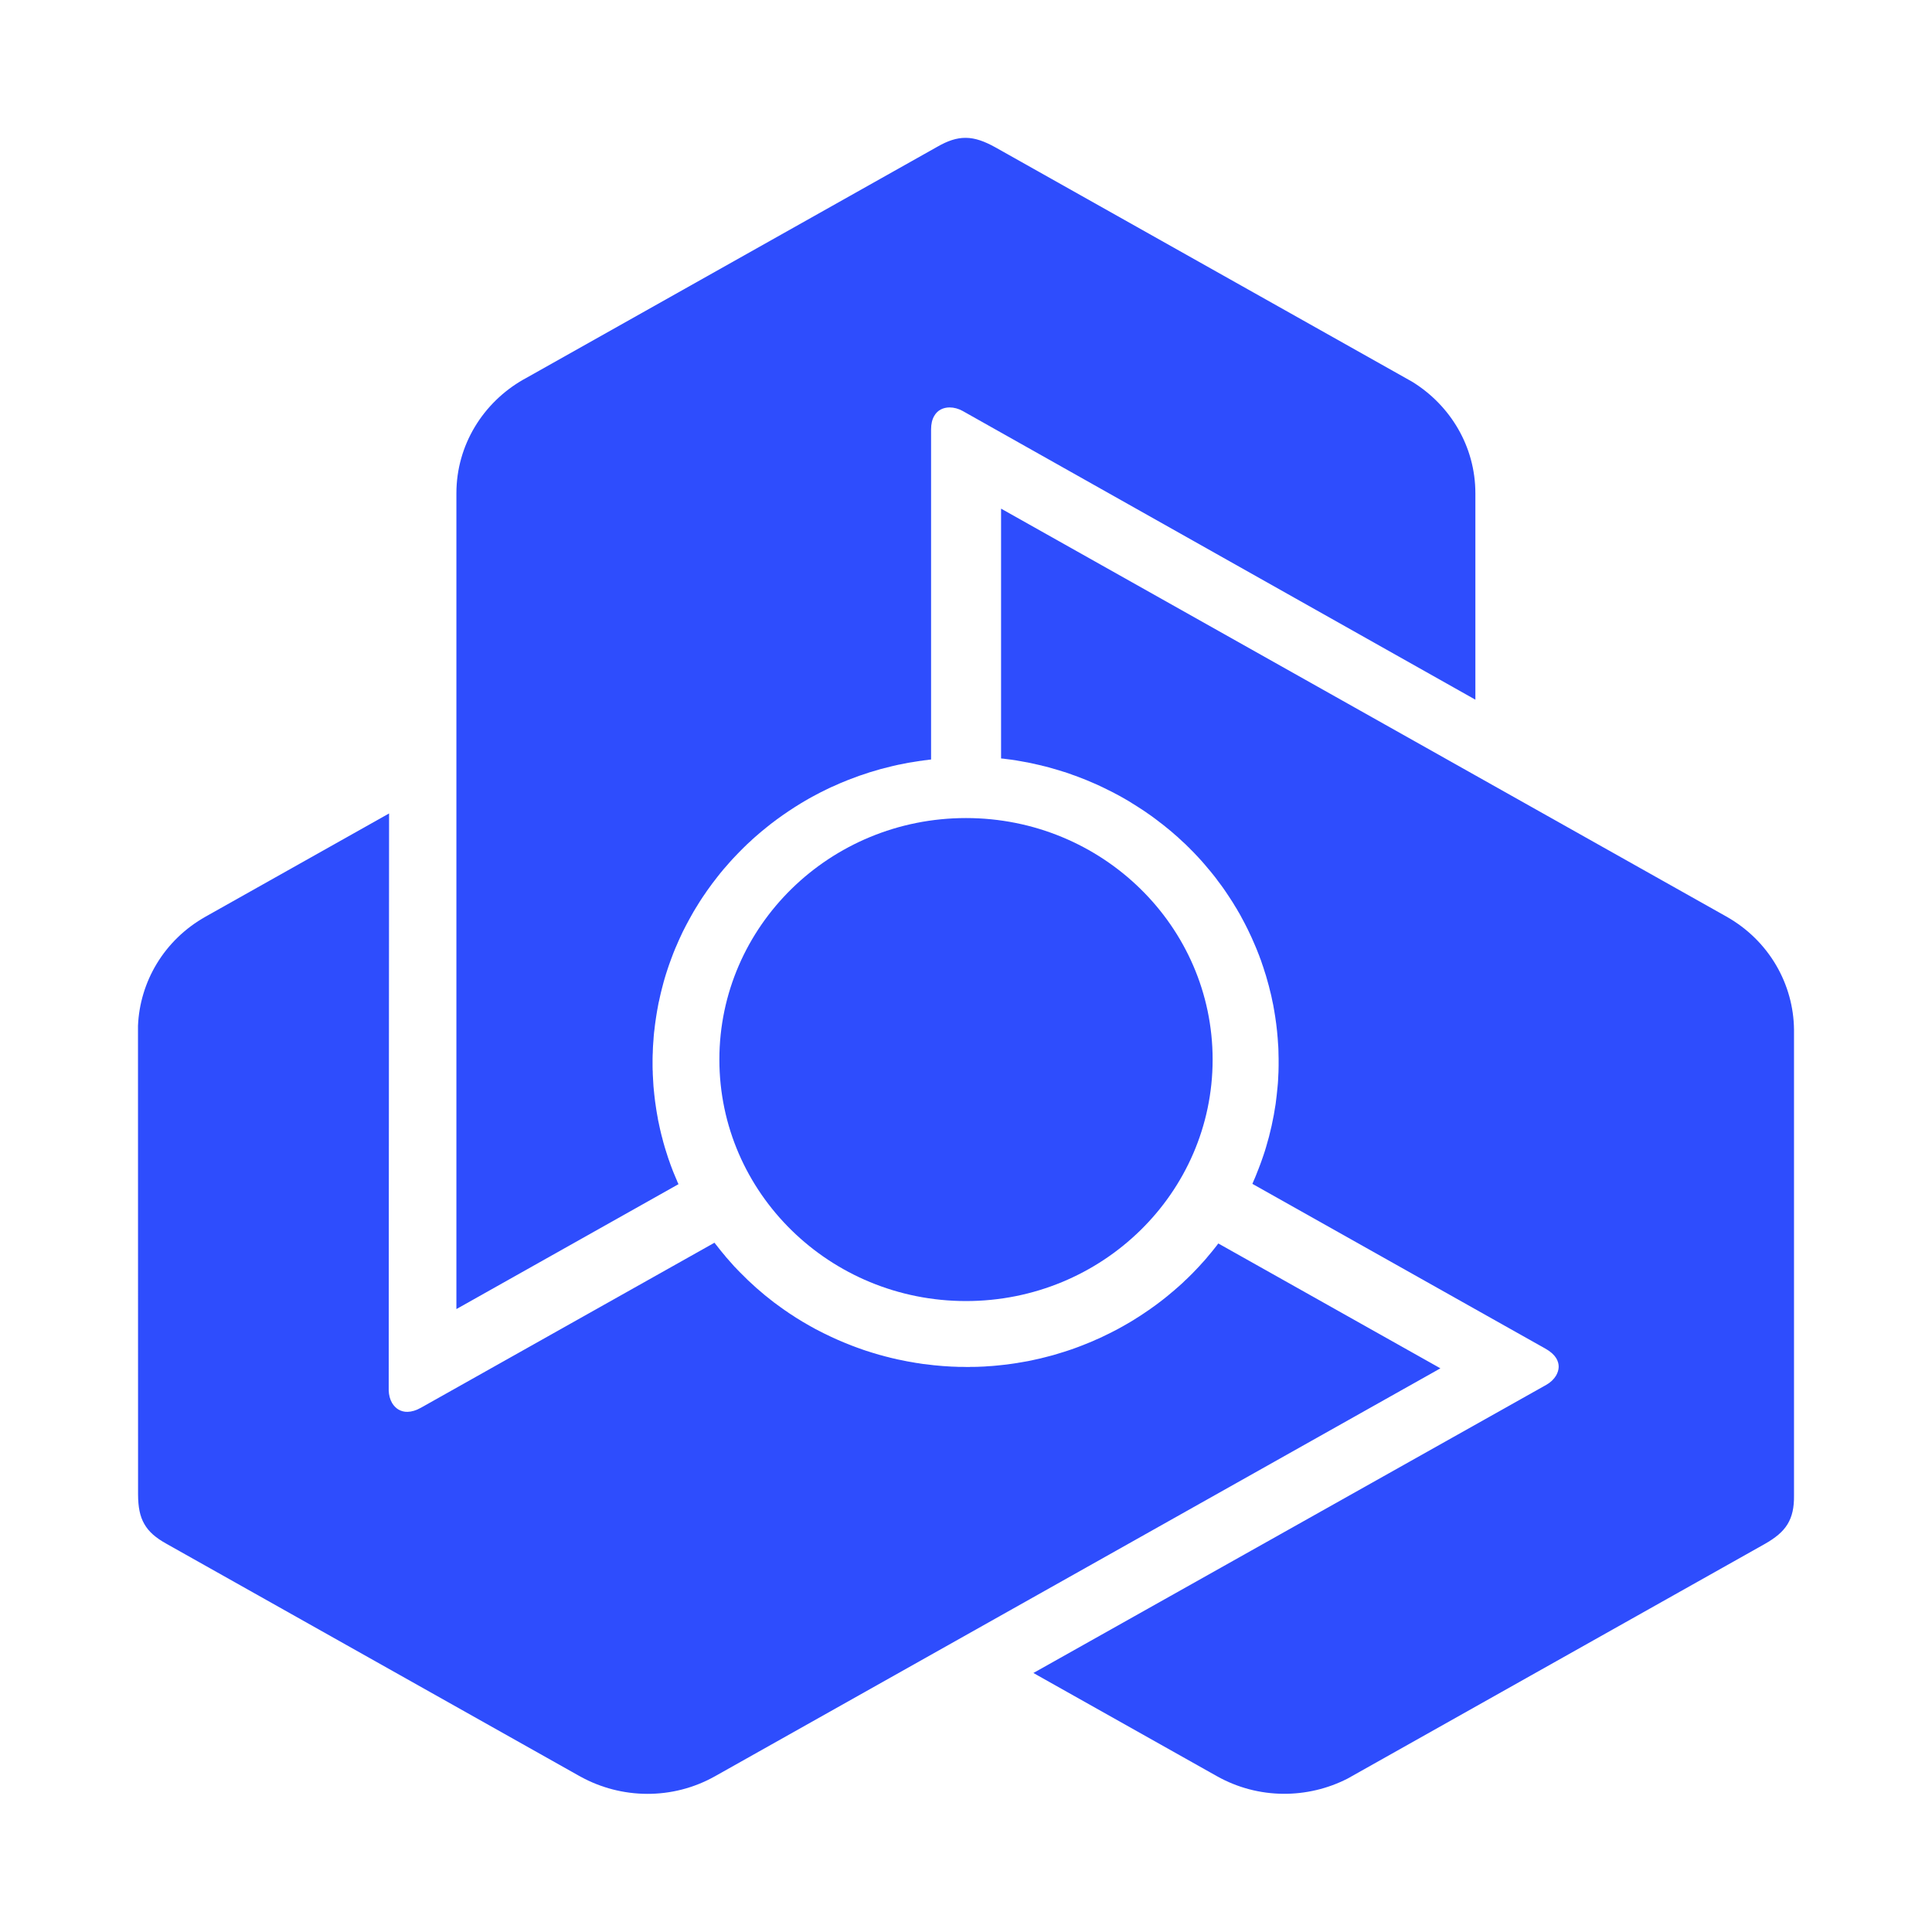
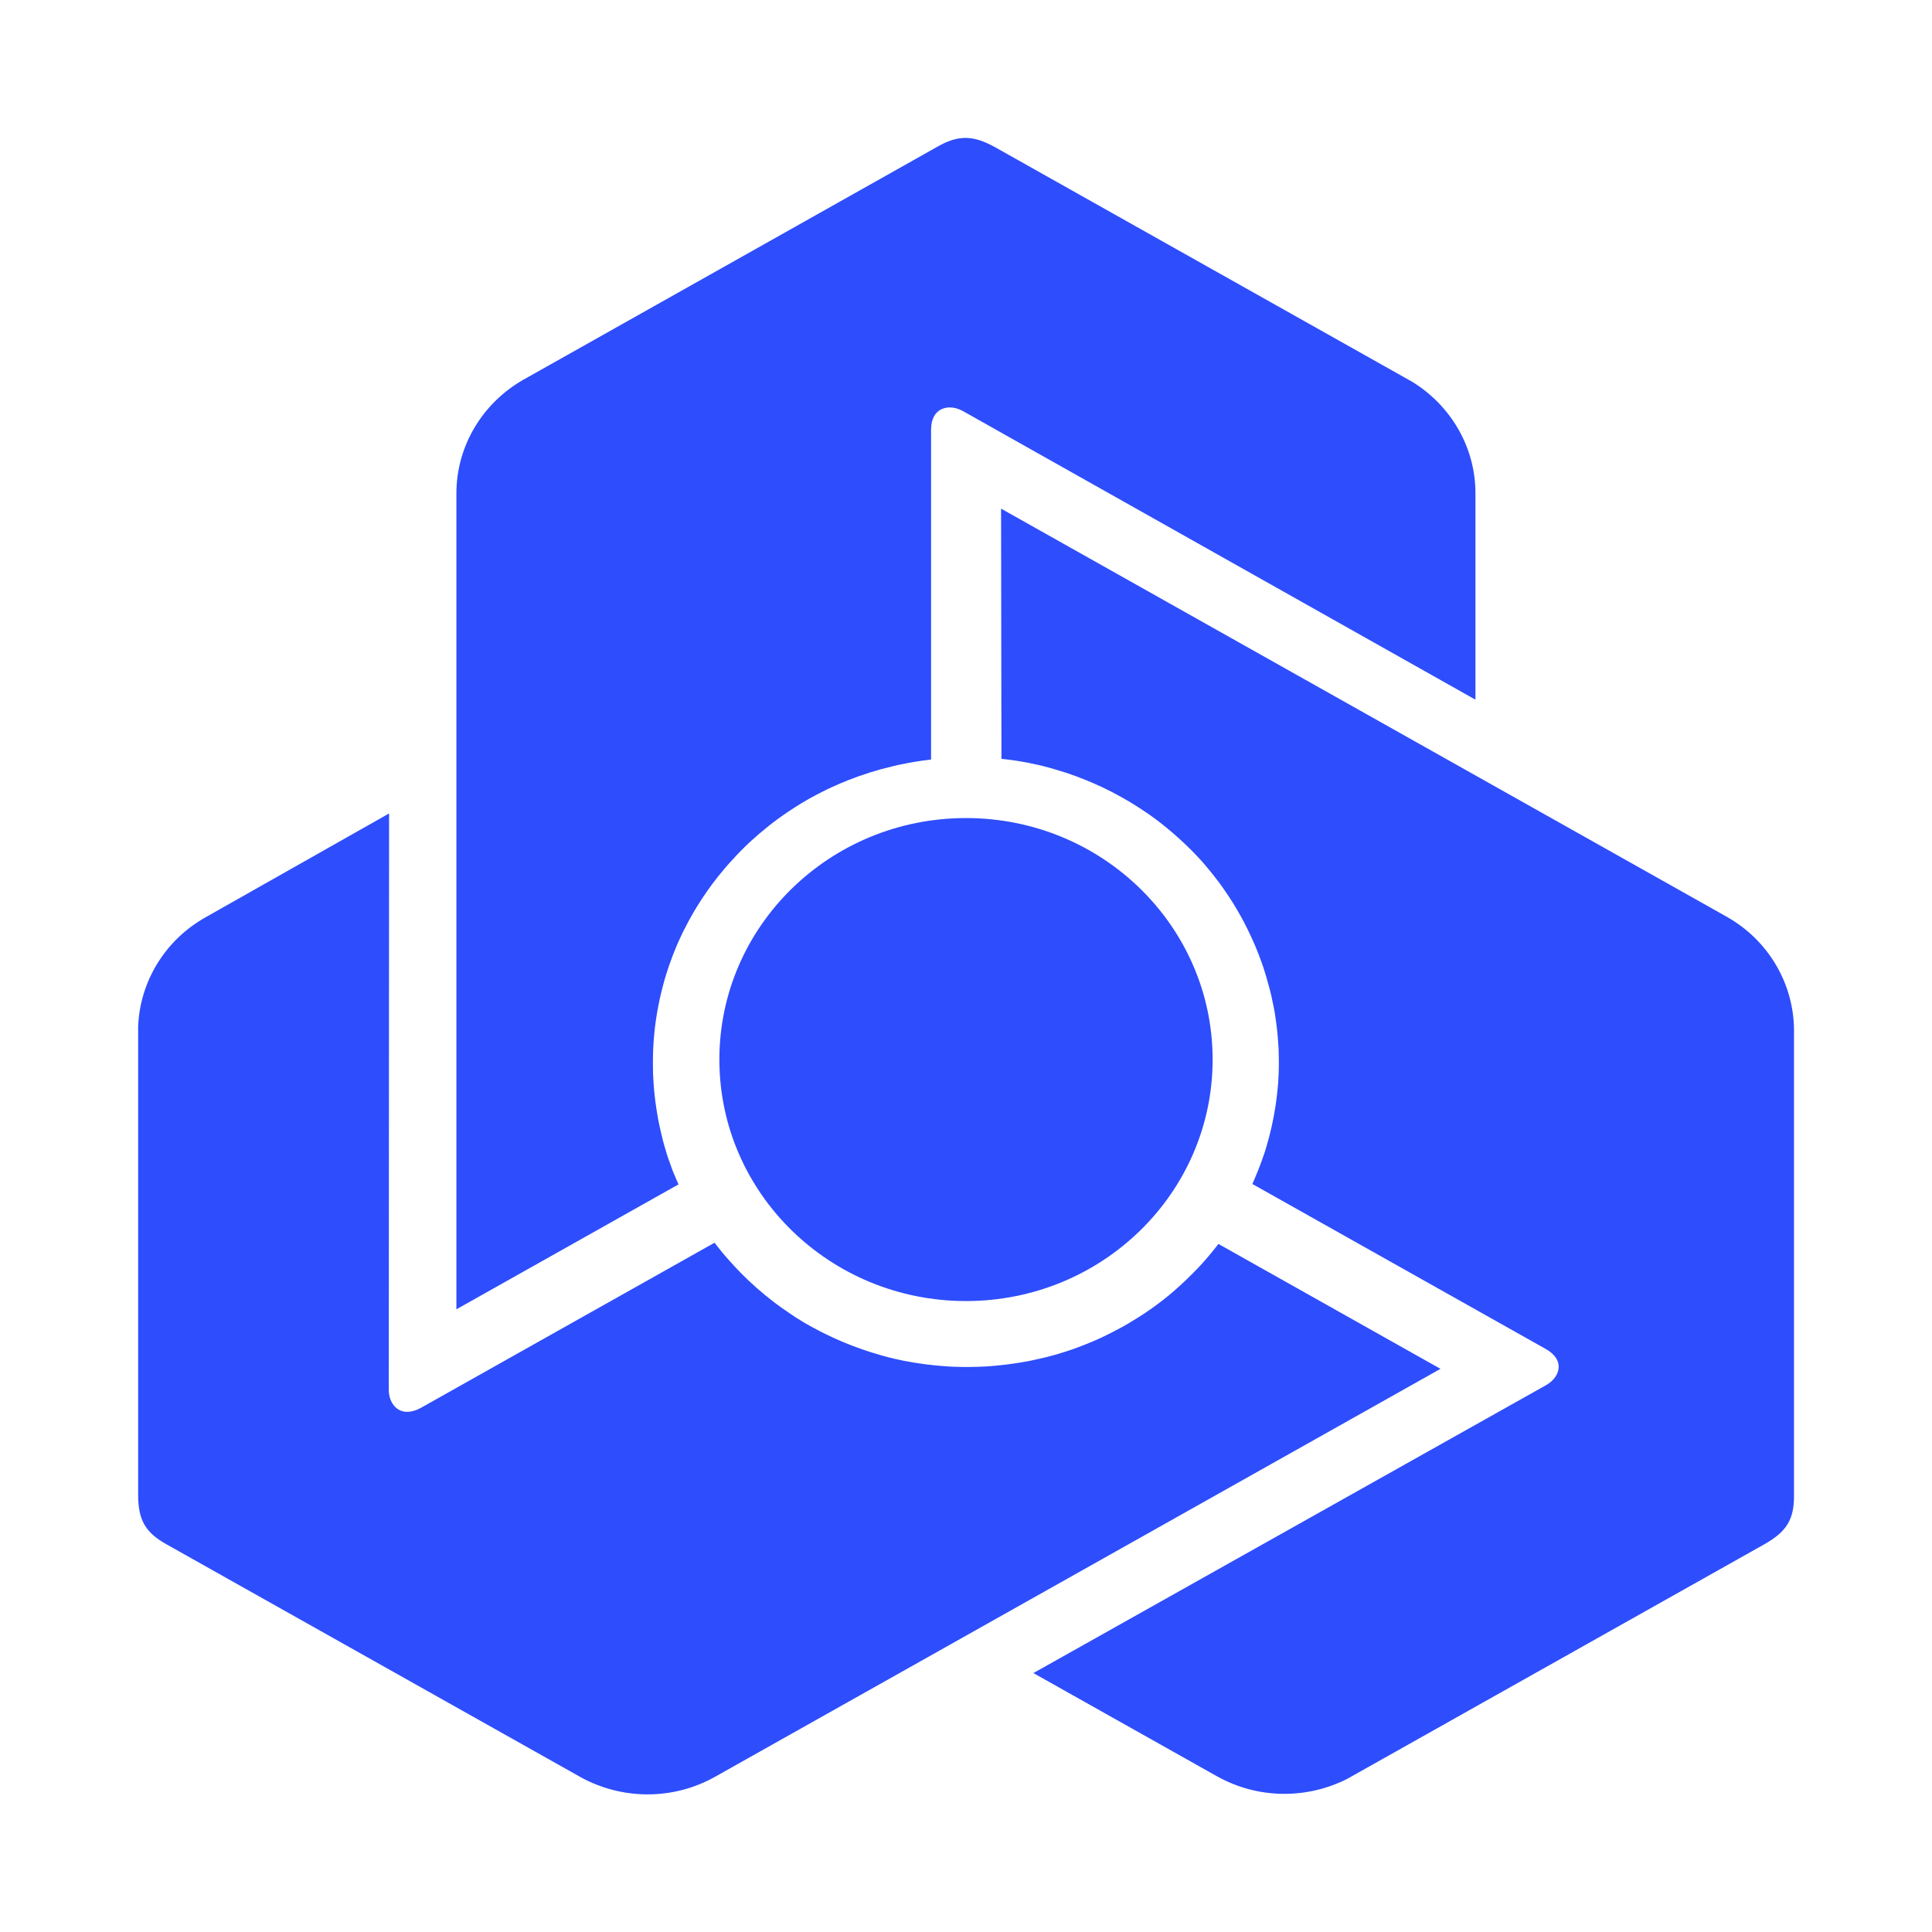
- <svg xmlns="http://www.w3.org/2000/svg" width="26" height="26" viewBox="0 0 26 26" fill="none">
-   <path d="M12.614 1.975C12.753 1.895 12.872 1.855 12.992 1.855H13.001C13.124 1.857 13.246 1.9 13.394 1.982L19.004 5.137C19.516 5.452 19.855 6.007 19.855 6.639V9.416L12.954 5.53C12.897 5.499 12.837 5.483 12.78 5.483C12.737 5.483 12.696 5.492 12.66 5.511C12.624 5.53 12.594 5.559 12.572 5.598C12.545 5.644 12.53 5.704 12.53 5.78L12.53 10.18L12.53 10.221L12.488 10.226L12.485 10.227L12.44 10.232L12.394 10.239L12.388 10.239L12.344 10.246L12.3 10.253L12.289 10.255L12.243 10.262L12.199 10.27L12.196 10.271L12.15 10.28L12.105 10.289L12.097 10.29L12.053 10.3L12.009 10.31L12.005 10.311C11.803 10.358 11.607 10.42 11.417 10.495C11.379 10.51 11.342 10.525 11.307 10.54C11.271 10.555 11.234 10.572 11.199 10.588L11.198 10.588L11.157 10.607L11.116 10.627L11.11 10.63L11.074 10.648L11.037 10.666L11.021 10.675L10.986 10.693L10.951 10.712L10.939 10.718C10.924 10.727 10.906 10.736 10.888 10.746L10.878 10.752L10.868 10.758L10.857 10.764L10.821 10.785L10.784 10.807L10.779 10.81L10.742 10.833L10.705 10.856L10.7 10.859C10.589 10.93 10.481 11.005 10.376 11.086C10.354 11.104 10.334 11.12 10.316 11.134C10.298 11.148 10.278 11.165 10.257 11.182L10.256 11.183L10.252 11.186L10.219 11.214L10.187 11.242L10.182 11.246L10.152 11.272L10.123 11.298L10.109 11.312L10.08 11.338L10.052 11.364L10.042 11.374L10.015 11.4L9.988 11.427L9.972 11.443L9.948 11.467L9.925 11.491L9.902 11.515L9.882 11.536L9.861 11.558L9.835 11.587L9.815 11.609L9.797 11.63L9.777 11.653L9.755 11.678L9.733 11.703L9.718 11.722L9.695 11.749L9.674 11.776L9.661 11.792C9.611 11.855 9.562 11.92 9.515 11.987L9.488 12.027L9.461 12.066L9.453 12.078L9.421 12.127L9.399 12.162L9.376 12.2L9.372 12.206L9.371 12.207L9.35 12.242C9.341 12.257 9.335 12.267 9.329 12.277C9.328 12.28 9.326 12.282 9.325 12.285L9.323 12.288L9.302 12.325L9.289 12.349L9.276 12.372L9.255 12.411L9.232 12.454L9.21 12.497L9.187 12.542L9.168 12.583L9.147 12.628L9.132 12.661L9.107 12.719L9.089 12.76L9.071 12.804C9.065 12.818 9.061 12.829 9.057 12.839C9.055 12.844 9.054 12.849 9.052 12.853L9.049 12.86L9.049 12.861L9.036 12.895C9.026 12.922 9.017 12.945 9.009 12.969L9.003 12.986L8.989 13.027L8.975 13.07L8.961 13.113L8.952 13.143L8.943 13.173L8.934 13.205L8.93 13.219L8.918 13.265L8.907 13.307L8.893 13.363L8.884 13.402C8.88 13.416 8.877 13.432 8.872 13.457L8.862 13.5L8.852 13.555L8.844 13.598L8.835 13.652L8.828 13.697L8.82 13.752L8.814 13.796L8.808 13.849L8.802 13.896L8.797 13.951L8.794 13.997L8.79 14.048L8.79 14.054L8.789 14.062L8.787 14.097L8.785 14.155L8.785 14.164L8.783 14.199L8.782 14.249L8.782 14.3L8.782 14.353L8.783 14.406L8.784 14.408L8.785 14.459L8.788 14.511V14.512L8.788 14.514L8.791 14.564L8.794 14.616L8.799 14.669L8.804 14.718L8.804 14.72C8.811 14.788 8.82 14.856 8.831 14.925L8.839 14.975L8.848 15.025V15.026L8.848 15.027L8.849 15.029L8.857 15.077L8.868 15.127L8.868 15.128C8.878 15.175 8.888 15.222 8.9 15.269L8.907 15.296L8.915 15.324V15.325L8.915 15.326L8.928 15.376L8.942 15.424L8.942 15.425C8.948 15.443 8.954 15.462 8.959 15.481C8.961 15.485 8.962 15.489 8.963 15.493L8.967 15.506L8.971 15.519L8.972 15.52L8.972 15.521L8.987 15.569L9.003 15.616L9.004 15.617L9.02 15.664L9.037 15.71L9.038 15.71L9.038 15.712L9.055 15.757L9.073 15.801L9.076 15.808L9.094 15.851L9.113 15.895L9.113 15.898L9.131 15.936L6.142 17.617V6.639C6.142 5.987 6.503 5.417 7.041 5.109L7.072 5.092L12.614 1.975Z" fill="#2E4DFD" />
-   <path d="M13.472 6.845L23.232 12.334C23.811 12.66 24.137 13.249 24.143 13.857V20.125C24.145 20.287 24.119 20.408 24.056 20.512C23.993 20.615 23.893 20.697 23.746 20.78L18.136 23.935C17.601 24.209 16.938 24.219 16.375 23.902L13.979 22.555L13.907 22.514L13.979 22.474L20.812 18.635C20.868 18.603 20.912 18.56 20.941 18.512C20.962 18.475 20.975 18.436 20.976 18.396C20.977 18.357 20.966 18.317 20.943 18.278C20.915 18.233 20.869 18.19 20.802 18.152L16.89 15.952L16.854 15.932L16.87 15.894L16.871 15.891L16.889 15.85L16.906 15.808L16.924 15.762L16.94 15.722L16.944 15.711L16.96 15.669L16.975 15.628L16.976 15.625L16.991 15.582L17.006 15.539L17.008 15.532L17.022 15.49L17.035 15.447L17.036 15.444C17.095 15.25 17.138 15.053 17.167 14.856C17.172 14.816 17.177 14.777 17.181 14.741C17.186 14.702 17.19 14.664 17.193 14.625V14.624L17.197 14.58L17.2 14.536L17.2 14.529L17.202 14.49L17.204 14.45L17.205 14.432L17.206 14.393L17.207 14.341C17.207 14.324 17.207 14.305 17.207 14.284V14.249L17.206 14.208L17.205 14.166L17.205 14.16L17.204 14.118L17.202 14.075L17.201 14.069C17.194 13.94 17.181 13.811 17.161 13.682C17.157 13.655 17.153 13.63 17.149 13.608C17.145 13.586 17.141 13.56 17.136 13.534V13.533L17.135 13.528L17.126 13.486L17.117 13.444L17.116 13.438L17.108 13.4L17.099 13.363L17.094 13.344L17.085 13.307L17.076 13.27L17.072 13.256L17.052 13.184L17.046 13.163L17.037 13.131L17.017 13.069L17.008 13.04L16.999 13.012L16.986 12.975L16.968 12.921L16.957 12.893L16.946 12.862L16.934 12.832L16.925 12.809L16.912 12.776L16.899 12.745L16.891 12.726C16.86 12.652 16.827 12.579 16.791 12.506L16.748 12.421L16.747 12.42L16.747 12.42L16.741 12.408L16.727 12.382L16.713 12.356L16.694 12.32L16.672 12.281L16.668 12.275L16.667 12.274L16.647 12.238C16.636 12.22 16.628 12.208 16.621 12.196L16.619 12.193L16.597 12.156L16.583 12.134L16.568 12.111L16.544 12.074L16.517 12.033L16.49 11.993L16.461 11.951L16.435 11.915L16.405 11.875L16.383 11.846L16.378 11.838L16.345 11.795L16.317 11.76L16.287 11.723C16.271 11.704 16.262 11.693 16.252 11.682L16.248 11.676L16.247 11.676L16.223 11.647C16.204 11.625 16.188 11.606 16.171 11.587L16.159 11.574L16.129 11.541L16.098 11.508L16.067 11.475L16.022 11.43L15.999 11.406L15.988 11.396L15.954 11.362L15.922 11.333L15.879 11.293L15.849 11.265C15.837 11.255 15.825 11.245 15.806 11.228L15.772 11.198L15.729 11.162L15.694 11.134L15.651 11.099L15.614 11.071L15.57 11.037L15.534 11.01L15.489 10.977L15.45 10.95L15.404 10.918L15.365 10.892L15.327 10.868L15.321 10.864L15.316 10.86L15.309 10.856L15.279 10.837L15.229 10.806L15.191 10.782L15.146 10.756L15.101 10.73L15.054 10.704L15.006 10.679L15.005 10.678L14.959 10.654L14.91 10.63L14.91 10.629L14.908 10.629L14.862 10.606L14.814 10.583L14.765 10.56L14.719 10.54L14.716 10.539C14.653 10.511 14.588 10.484 14.521 10.459L14.473 10.441L14.424 10.424L14.423 10.423L14.421 10.423L14.42 10.422L14.372 10.405L14.323 10.389L14.323 10.389L14.322 10.389C14.275 10.374 14.227 10.359 14.18 10.346L14.153 10.338L14.124 10.33L14.124 10.33L14.122 10.329L14.072 10.316L14.022 10.304L14.021 10.303C13.998 10.298 13.974 10.292 13.95 10.287L13.937 10.284L13.922 10.28L13.922 10.28L13.92 10.28L13.87 10.269L13.821 10.259L13.819 10.259L13.769 10.25L13.72 10.241L13.718 10.241L13.669 10.232L13.621 10.225L13.614 10.224L13.566 10.218L13.518 10.212L13.515 10.211L13.472 10.207V6.845Z" fill="#2E4DFD" />
-   <path d="M5.236 10.947L5.231 18.712C5.233 18.775 5.249 18.834 5.277 18.882C5.299 18.918 5.328 18.948 5.362 18.969C5.397 18.989 5.438 19.001 5.484 19C5.538 18.999 5.599 18.982 5.666 18.944L9.615 16.724L9.64 16.756L9.643 16.759L9.67 16.794L9.698 16.829L9.702 16.834L9.73 16.868L9.758 16.901L9.765 16.911L9.795 16.945L9.824 16.978L9.826 16.98L9.857 17.015L9.887 17.049L9.893 17.054L9.923 17.086L9.955 17.119L9.957 17.121C10.1 17.268 10.253 17.403 10.414 17.526C10.447 17.551 10.479 17.574 10.51 17.596C10.542 17.619 10.574 17.642 10.607 17.663L10.607 17.664L10.645 17.689L10.683 17.713L10.688 17.717L10.722 17.739L10.757 17.76L10.773 17.77L10.807 17.791L10.841 17.81L10.852 17.817C10.867 17.826 10.884 17.836 10.903 17.846L10.913 17.852L10.923 17.857L10.934 17.863L10.971 17.884L11.009 17.903L11.014 17.906L11.053 17.926L11.092 17.946L11.097 17.948C11.215 18.007 11.337 18.06 11.461 18.108C11.488 18.118 11.511 18.127 11.533 18.135C11.554 18.143 11.579 18.152 11.606 18.161L11.607 18.161L11.611 18.163L11.653 18.177L11.694 18.19L11.7 18.192L11.738 18.204L11.776 18.215L11.795 18.221L11.832 18.232L11.87 18.242L11.884 18.246L11.921 18.256L11.958 18.265L11.98 18.271L12.013 18.279L12.046 18.286L12.078 18.294L12.138 18.306L12.177 18.314L12.206 18.32L12.234 18.325L12.264 18.33L12.298 18.336L12.331 18.342L12.356 18.345L12.391 18.351L12.425 18.356L12.446 18.358C12.527 18.369 12.609 18.378 12.692 18.384L12.741 18.387L12.789 18.39L12.79 18.39H12.79L12.803 18.391L12.834 18.392L12.864 18.393L12.905 18.395L12.951 18.395H12.96L13.002 18.396C13.023 18.396 13.038 18.396 13.052 18.396L13.056 18.395L13.1 18.395L13.154 18.394L13.199 18.392L13.249 18.39L13.298 18.386L13.35 18.383L13.395 18.379L13.445 18.374L13.483 18.37L13.492 18.369L13.547 18.363L13.64 18.35C13.66 18.347 13.674 18.345 13.686 18.343C13.689 18.343 13.691 18.342 13.694 18.342L13.701 18.34L13.702 18.34L13.739 18.334C13.768 18.329 13.793 18.325 13.819 18.32L13.836 18.317L13.88 18.308L13.925 18.298L13.97 18.288L14.002 18.281L14.033 18.273L14.065 18.265L14.08 18.261L14.127 18.249L14.169 18.238L14.226 18.221L14.265 18.209C14.281 18.205 14.296 18.2 14.321 18.192L14.364 18.178L14.418 18.16L14.46 18.145L14.512 18.126L14.556 18.109L14.609 18.088L14.651 18.071L14.702 18.05L14.746 18.03L14.797 18.008L14.839 17.988L14.88 17.968L14.887 17.965L14.892 17.962L14.899 17.959L14.932 17.943L14.985 17.916L14.993 17.912L15.024 17.896L15.07 17.871L15.115 17.846L15.162 17.819L15.209 17.792L15.21 17.791L15.255 17.764L15.3 17.735L15.301 17.735L15.302 17.734L15.345 17.707L15.39 17.677L15.434 17.647L15.476 17.619L15.478 17.617C15.534 17.578 15.591 17.536 15.647 17.492L15.687 17.46L15.727 17.428L15.727 17.427L15.729 17.427L15.73 17.425L15.768 17.393L15.808 17.36L15.808 17.36L15.808 17.359C15.846 17.327 15.882 17.295 15.918 17.262L15.938 17.242L15.959 17.222L15.96 17.222L15.961 17.221L15.998 17.185L16.034 17.149L16.035 17.149C16.052 17.131 16.069 17.114 16.085 17.097L16.095 17.087L16.104 17.077L16.105 17.076L16.106 17.075L16.141 17.038L16.174 17.001L16.175 17L16.209 16.963L16.241 16.926L16.241 16.925L16.242 16.924L16.273 16.887L16.304 16.85L16.309 16.844L16.338 16.808L16.368 16.77L16.37 16.768L16.395 16.734L16.433 16.755L19.384 18.414L19.312 18.455L9.624 23.903C9.045 24.229 8.357 24.209 7.814 23.91L7.783 23.893L2.241 20.776C2.097 20.696 2.002 20.615 1.942 20.509C1.882 20.405 1.859 20.28 1.858 20.114L1.857 13.804C1.882 13.215 2.205 12.651 2.768 12.335L5.236 10.947Z" fill="#2E4DFD" />
-   <path d="M13 17.509C11.167 17.509 9.681 16.054 9.681 14.259C9.681 12.465 11.167 11.009 13 11.009C14.833 11.009 16.319 12.465 16.319 14.259C16.319 16.054 14.833 17.509 13 17.509Z" fill="#2E4DFD" />
+ <svg xmlns="http://www.w3.org/2000/svg" fill="none" height="26" viewBox="0 0 26 26" width="26">
+   <g fill="#2e4dfd">
+     <path d="m12.614 1.975c.14-.08.258-.119.379-.119h.008c.123.002.246.045.394.127l5.61 3.155c.511.314.851.87.851 1.502v2.776l-6.901-3.886c-.057-.031-.117-.047-.174-.047-.043 0-.085.01-.121.029-.035.019-.066.048-.088.087-.026.045-.042.106-.042.182l-0 4.4 0.0.041-.042.005-.003 0-.045.006-.045.006-.006.001-.044.007-.044.007-.012.002-.045.008-.044.008-.003.001-.046.009-.045.009-.007.001-.044.01-.045.011-.004.001c-.202.047-.398.109-.588.184-.039.015-.076.03-.11.045-.036.015-.072.032-.108.048l-.001 0-.041.019-.041.02-.006.003-.036.018-.037.019-.016.008-.035.018-.035.019-.012.006c-.015.008-.032.018-.051.028l-.01.006-.01.006-.011.006-.036.021-.037.022-.005.003-.037.023-.037.023-.004.003c-.112.07-.22.146-.324.227-.022.018-.043.033-.06.048-.018.014-.038.031-.059.049l-.001.001-.004.003-.034.028-.032.028-.005.004-.029.026-.029.026-.015.013-.028.026-.028.026-.01.01-.027.026-.027.027-.016.016-.023.024-.023.024-.023.024-.02.022-.02.022-.027.029-.019.021-.019.021-.02.023-.022.025-.021.025-.015.019-.023.027-.022.027-.013.016c-.05.063-.099.128-.146.195l-.027.04-.027.039-.008.012-.032.049-.022.035-.024.038-.004.006-0.0.001-.021.035c-.009.015-.015.025-.021.035-.001.003-.003.005-.004.008l-.002.003-.021.037-.013.023-.013.023-.021.039-.023.044-.022.043-.023.045-.019.04-.021.045-.015.033-.026.058-.017.042-.018.044c-.006.015-.01.025-.014.035-.002.005-.004.01-.006.014l-.002.006-0.0.001-.013.035c-.01.027-.019.051-.027.074l-.006.017-.014.041-.014.043-.014.043-.009.03-.009.03-.009.032-.004.015-.012.046-.011.042-.014.056-.009.039c-.004.015-.007.03-.012.055l-.009.044-.011.055-.008.043-.009.054-.007.045-.008.054-.006.044-.006.054-.005.047-.005.054-.004.046-.003.051-0.0.006-.001.008-.002.035-.002.058-0.0.01-.001.034-.001.051-0.0.051 0.0.052.001.053 0.0.002.001.051.003.053v.001l0.0.002.003.05.004.052.004.053.005.049 0.0.002c.007.068.016.136.027.205l.008.05.009.05v.001l0.0.001 0.0.002.009.048.01.05 0.0.001c.01.047.021.094.032.141l.007.027.007.028v.001l0.0.002.013.049.014.048 0.0.001c.005.019.011.038.017.057.001.004.002.008.003.011l.004.013.004.013 0.0.001 0.0.001.016.048.016.046.001.001.016.047.017.046 0.0 0.0 0.0.002.017.045.018.044.003.006.018.043.019.044.001.002.017.039-2.989 1.681v-10.978c0-.652.361-1.222.899-1.531l.031-.017z" />
+     <path d="m13.472 6.845 9.76 5.489c.58.326.906.916.911 1.524v6.268c.001.162-.024.283-.087.386-.063.103-.163.185-.31.269l-5.61 3.155c-.535.274-1.199.283-1.761-.033l-2.396-1.347-.072-.041.072-.04 6.834-3.838c.056-.033.1-.075.128-.123.022-.037.034-.076.035-.116.001-.039-.009-.08-.033-.118-.028-.045-.073-.088-.141-.126l-3.912-2.2-.036-.02.016-.038.001-.003.018-.041.017-.041.019-.046.016-.04.004-.011.016-.042.015-.041.001-.002.015-.043.015-.043.003-.007.014-.042.013-.043.001-.003c.059-.194.102-.391.131-.588.006-.04.011-.079.015-.115.004-.039.008-.077.012-.115v-.001l.004-.044.003-.044 0-.006.002-.04.002-.04.001-.018.001-.039.001-.052c0-.017.001-.036 0-.057v-.035l-.001-.041-.001-.042-0-.006-.001-.043-.002-.043-.001-.005c-.007-.129-.021-.258-.04-.387-.004-.028-.008-.053-.012-.075-.004-.022-.008-.048-.014-.074v-.001l-.001-.004-.009-.042-.009-.042-.001-.006-.008-.038-.009-.038-.005-.019-.009-.036-.01-.037-.004-.014-.02-.072-.006-.021-.009-.032-.019-.062-.009-.028-.009-.029-.013-.037-.019-.054-.011-.028-.011-.031-.012-.031-.009-.023-.013-.032-.013-.032-.008-.019c-.031-.074-.065-.147-.101-.221l-.043-.085-0-0-0-0-.006-.012-.014-.026-.014-.026-.02-.036-.022-.039-.004-.007-0-0-.021-.036c-.011-.018-.018-.03-.025-.042l-.002-.003-.022-.037-.014-.022-.015-.023-.024-.037-.027-.041-.027-.04-.029-.042-.026-.037-.029-.04-.022-.029-.006-.007-.033-.043-.028-.036-.03-.037c-.015-.018-.025-.03-.034-.041l-.004-.005-0-0-.024-.029c-.019-.022-.036-.041-.052-.06l-.012-.013-.03-.033-.031-.033-.032-.033-.044-.045-.024-.023-.011-.011-.034-.033-.032-.03-.043-.04-.03-.027c-.011-.011-.024-.021-.043-.038l-.034-.03-.043-.036-.034-.028-.043-.035-.037-.029-.044-.034-.036-.027-.044-.032-.04-.028-.046-.031-.039-.026-.038-.025-.006-.004-.005-.003-.006-.004-.03-.019-.05-.031-.038-.023-.045-.026-.045-.026-.047-.026-.048-.026-.001-0-.046-.025-.048-.024-.001-.001-.002-0-.046-.023-.048-.023-.049-.022-.046-.021-.002-.001c-.064-.028-.129-.054-.196-.08l-.048-.018-.049-.017-.001-0-.002-.001-.001-.001-.048-.017-.049-.016-0-0-.001-0c-.047-.015-.094-.029-.141-.043l-.028-.008-.028-.008-.001-0-.001-.001-.05-.013-.05-.013-.001-0c-.024-.006-.047-.011-.071-.017l-.014-.003-.014-.003-.001-0-.001-0-.05-.011-.049-.01-.001-0-.05-.009-.05-.009-.002-0-.048-.008-.049-.007-.007-.001-.047-.006-.049-.006-.003-0-.043-.005z" />
+     <path d="m5.236 10.947-.004 7.765c.001.063.017.122.046.17.022.037.051.067.085.087.035.021.076.032.122.031.054-.001.115-.018.183-.056l3.948-2.22.026.033.002.002.027.035.028.035.004.005.028.034.028.033.008.009.03.034.029.033.002.002.031.034.031.034.005.005.031.033.031.032.002.003c.143.146.296.281.457.404.033.025.065.049.095.07.032.023.064.045.097.067l.001.001.037.025.038.025.005.004.034.022.035.021.015.01.034.021.034.02.012.007c.015.008.032.018.051.028l.01.006.01.005.011.006.037.02.038.02.005.003.039.02.039.02.005.002c.118.059.24.112.364.16.027.011.051.02.072.027.021.008.046.017.073.026l.001.001.005.001.042.014.042.014.006.002.038.012.038.011.019.006.037.011.037.011.014.004.037.01.037.01.022.005.033.008.032.008.033.007.06.013.039.008.029.005.028.005.03.005.033.006.033.005.025.004.035.005.035.005.02.003c.081.011.164.019.246.025l.049.004.048.003.001-0h.001l.013.001.03.001.03.001.042.001.046.001h.009l.042 0c.022 0 .036 0 .05-0l.004-0.0.044-.001.054-.001.045-.002.05-.002.049-.003.052-.004.045-.004.05-.005.037-.004.009-.001.054-.006.094-.013c.02-.003.034-.005.046-.007.003-0.0.005-.001.007-.001l.007-.001.001-0.0.037-.006c.029-.005.054-.009.08-.014l.018-.003.044-.009.045-.01.045-.01.032-.007.031-.007.033-.008.015-.004.047-.012.042-.011.057-.016.039-.012c.015-.005.03-.009.055-.017l.044-.014.054-.018.042-.015.052-.019.044-.017.053-.021.042-.017.051-.021.045-.019.05-.023.043-.02.041-.02.007-.003.005-.003.007-.003.032-.016.053-.027.009-.005.031-.016.046-.024.045-.025.046-.026.047-.028.001-.001.045-.027.046-.029.001-0.0.001-.001.043-.027.045-.029.044-.03.042-.029.002-.001c.057-.04.113-.081.169-.125l.04-.032.04-.032.001-.001.001-.001.001-.001.038-.032.039-.033 0-0.0 0-.001c.037-.032.074-.065.109-.098l.021-.02.021-.02 0-0.0.001-.001.037-.036.036-.036.001-0c.017-.017.034-.034.05-.051l.01-.01.01-.01.001-.001.001-.001.035-.037.033-.036.001-.001.033-.037.032-.037 0-0.0.001-.001.031-.037.031-.037.004-.005.03-.037.03-.038.002-.002.026-.034.037.021 2.951 1.66-.072.041-9.688 5.448c-.58.326-1.267.306-1.81.007l-.03-.017-5.542-3.116c-.144-.08-.24-.162-.3-.267-.06-.105-.083-.23-.084-.395l-0-6.31c.024-.589.348-1.153.91-1.469z" />
+     <path d="m13 17.509c-1.833 0-3.319-1.455-3.319-3.25 0-1.794 1.486-3.25 3.319-3.25 1.833 0 3.319 1.456 3.319 3.25 0 1.795-1.486 3.25-3.319 3.25z" />
+   </g>
</svg>
